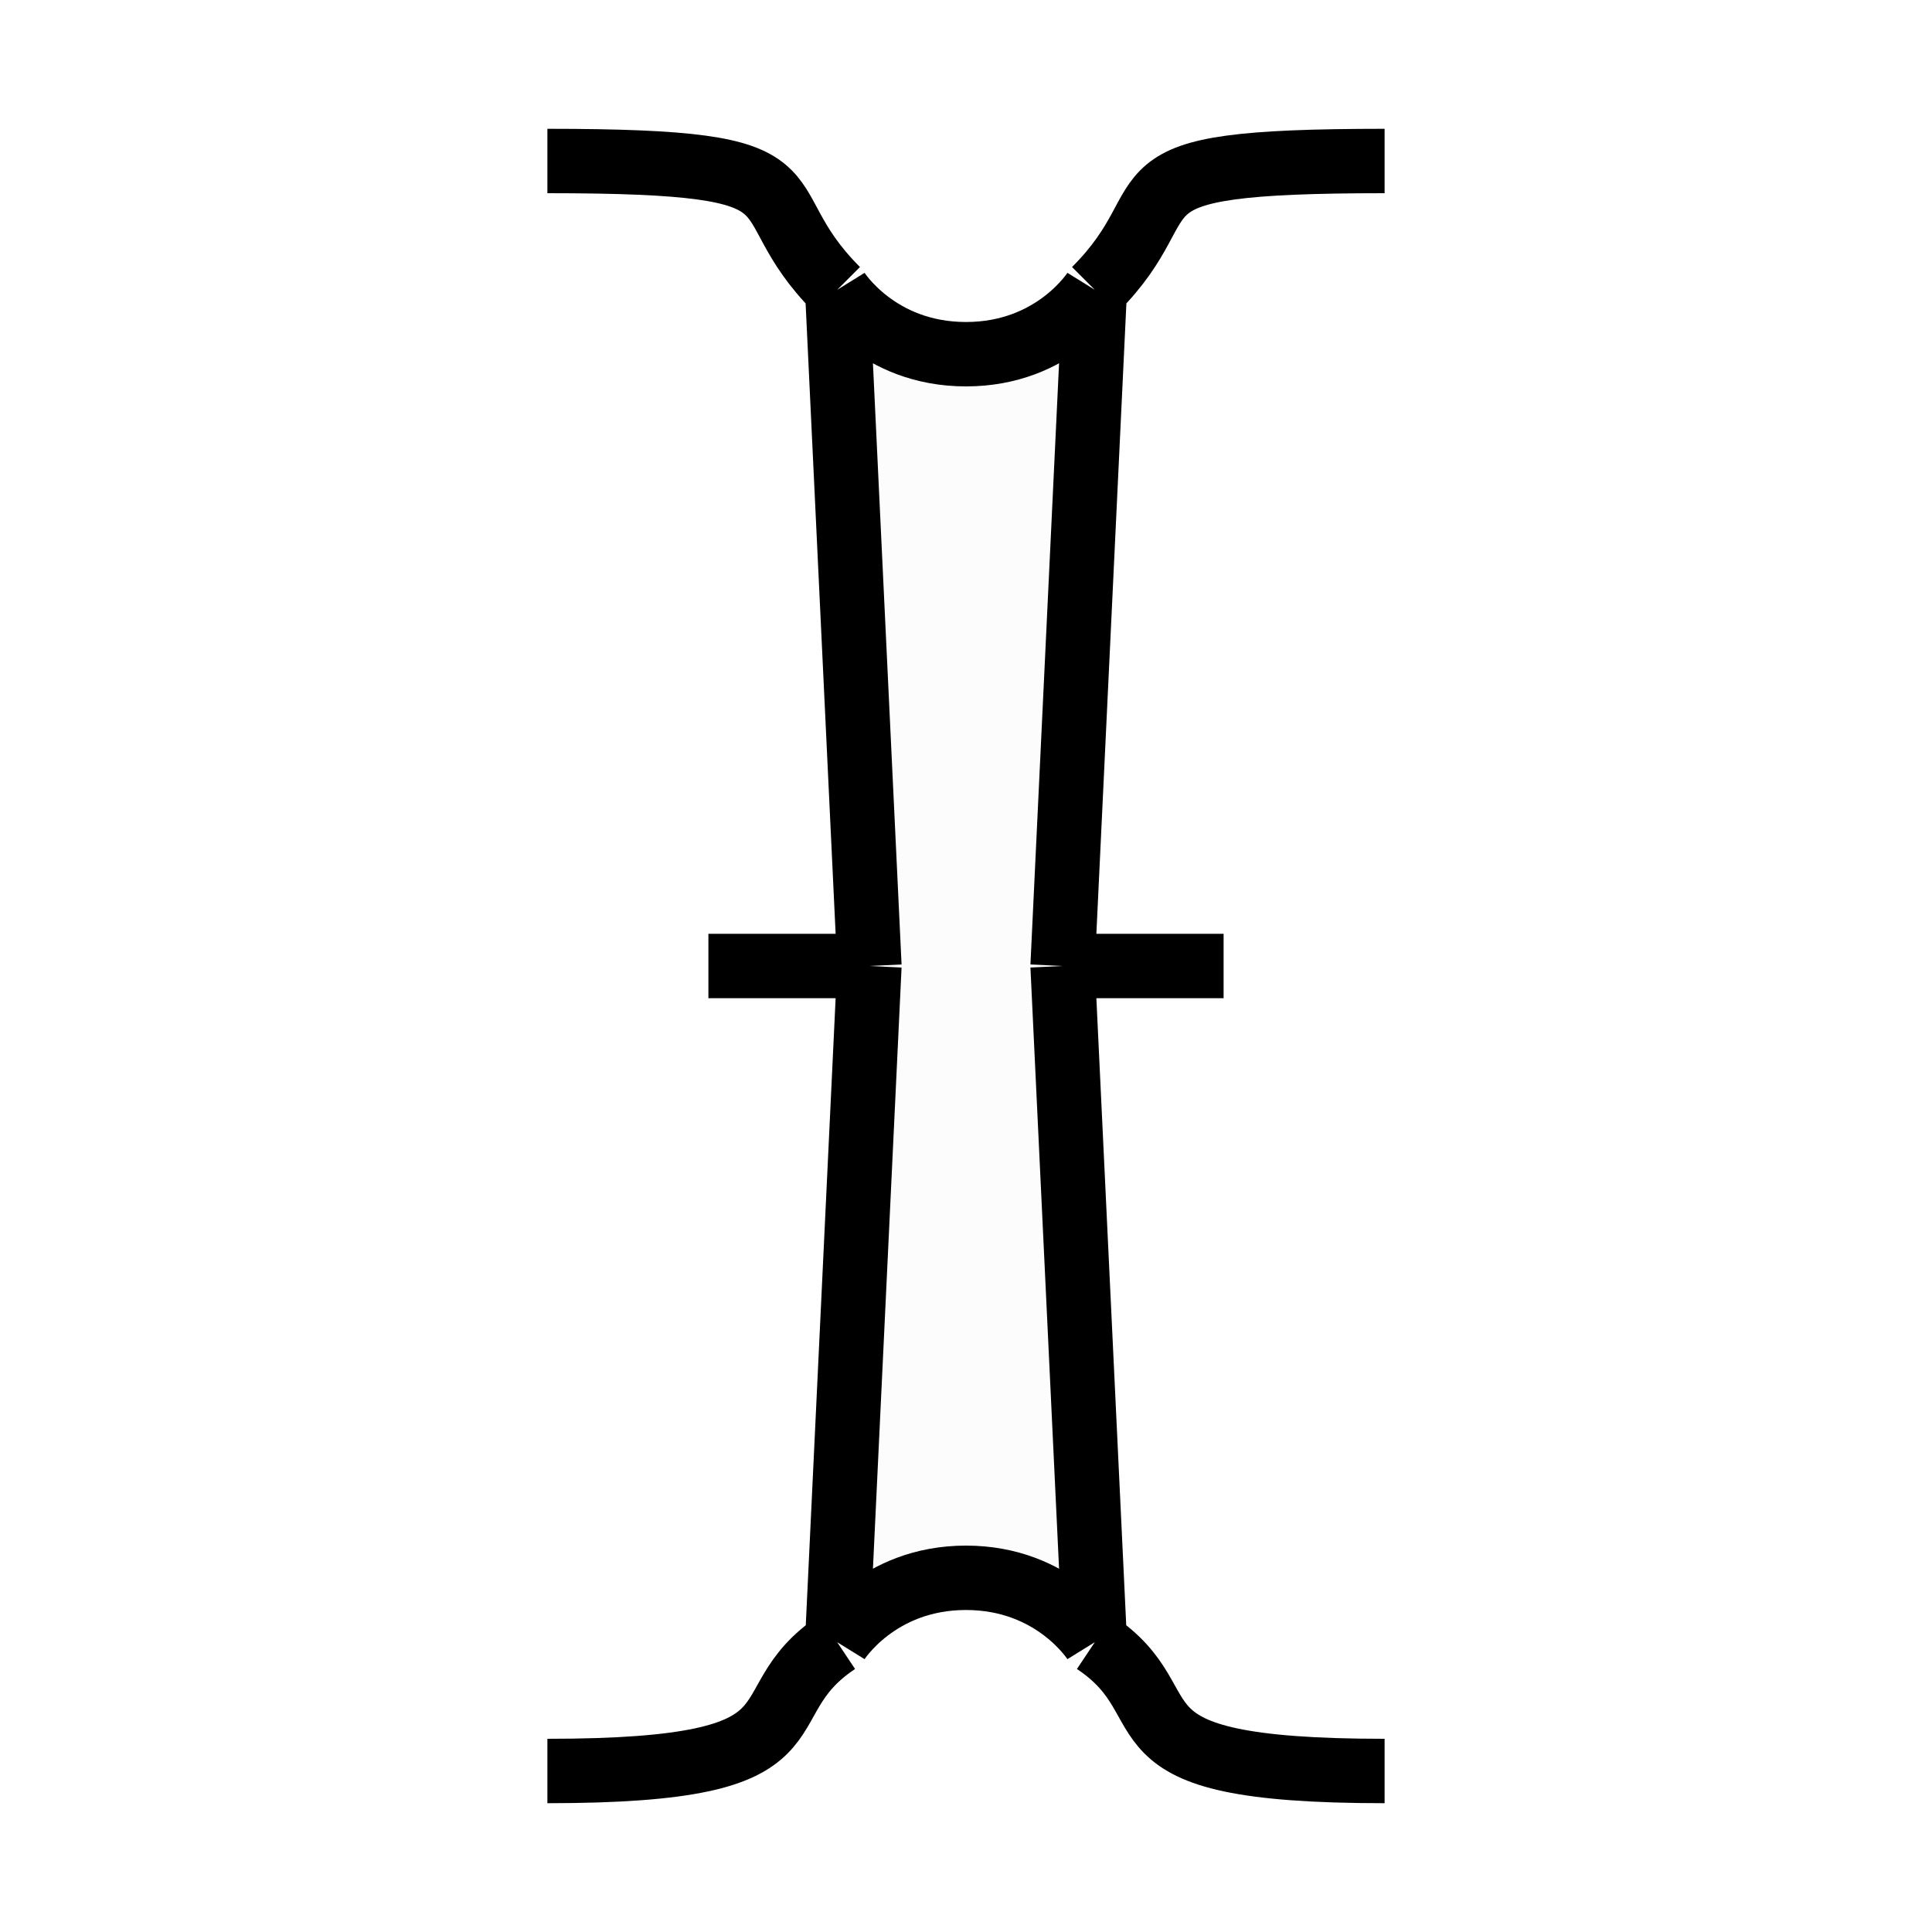
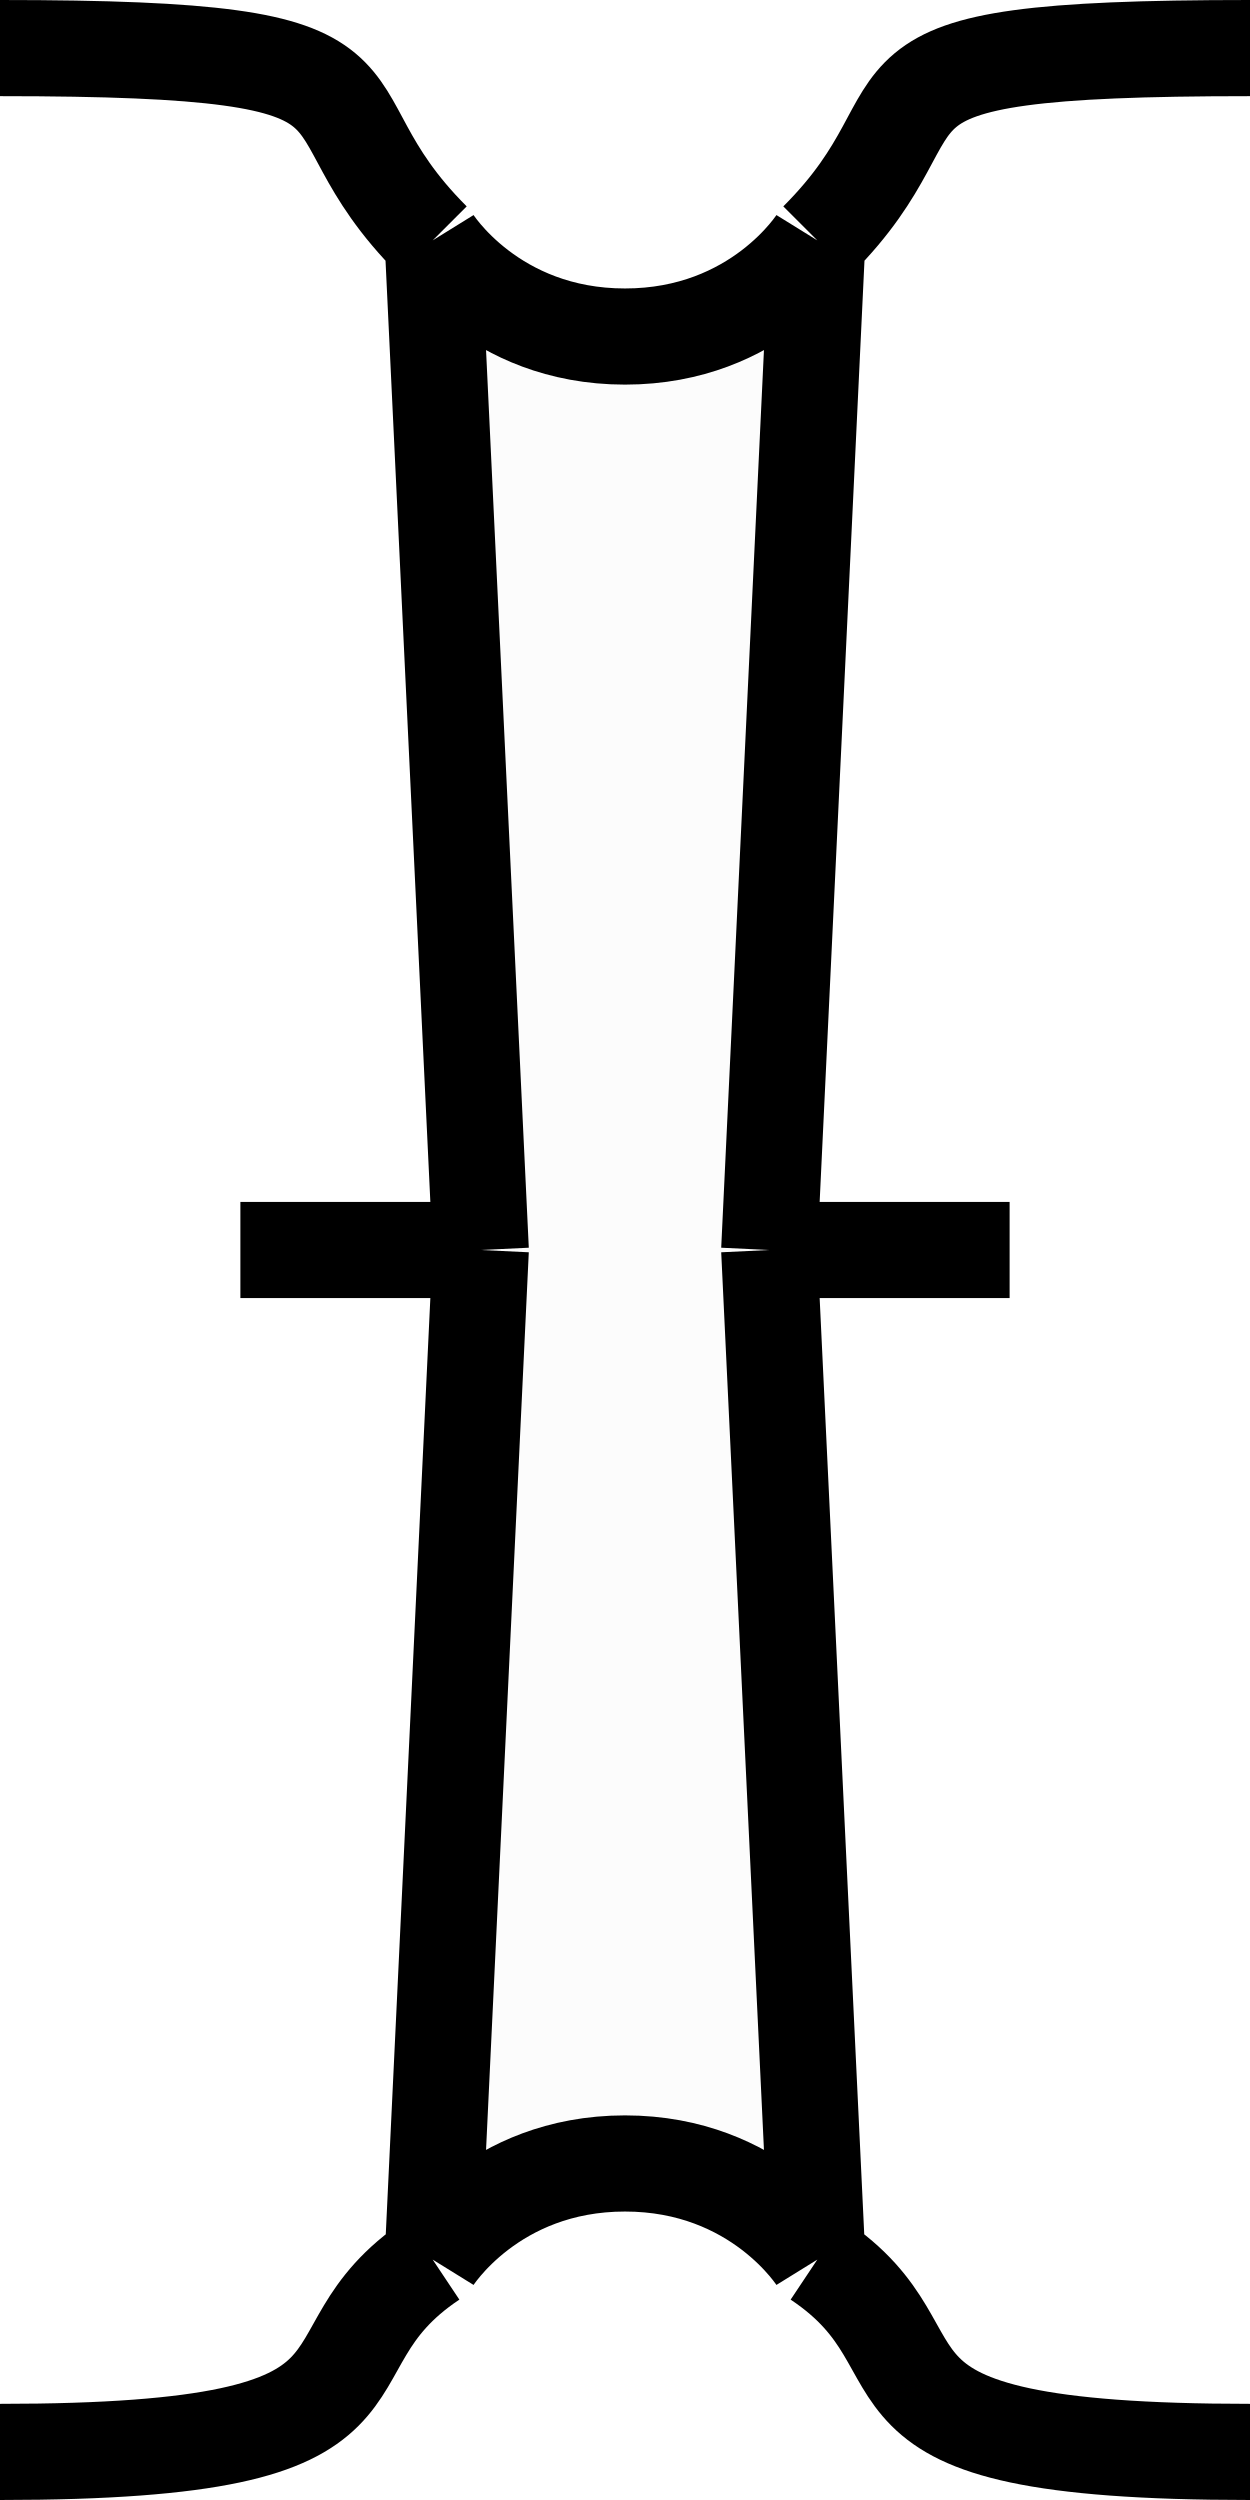
- <svg xmlns="http://www.w3.org/2000/svg" width="60" height="60" viewBox="0 0 60 60" fill="none">
-   <path d="M26 9C26 9 27.239 11 30 11C32.761 11 34 9 34 9L33 30L34 51C34 51 32.761 49 30 49C27.239 49 26 51 26 51L27 30L26 9Z" fill="#F2F2F2" fill-opacity="0.2" />
-   <path d="M26 51C26 51 27.239 49 30 49C32.761 49 34 51 34 51M26 51C23 53 26 55 17 55M26 51L27 30M34 51C37 53 34 55 43 55M34 51L33 30M34 9C34 9 32.761 11 30 11C27.239 11 26 9 26 9M34 9C37 6 34 5 43 5M34 9L33 30M26 9C23 6 26 5 17 5M26 9L27 30M33 30H38M27 30H22" stroke="black" stroke-width="2" />
+ <svg xmlns="http://www.w3.org/2000/svg" width="26" height="52" viewBox="0 0 26 52" fill="none">
+   <path d="M9 5C9 5 10.239 7 13 7C15.761 7 17 5 17 5L16 26L17 47C17 47 15.761 45 13 45C10.239 45 9 47 9 47L10 26L9 5Z" fill="#F2F2F2" fill-opacity="0.2" />
+   <path d="M9 47C9 47 10.239 45 13 45C15.761 45 17 47 17 47M9 47C6 49 9 51 0 51M9 47L10 26M17 47C20 49 17 51 26 51M17 47L16 26M17 5C17 5 15.761 7 13 7C10.239 7 9 5 9 5M17 5C20 2 17 1 26 1M17 5L16 26M9 5C6 2 9 1 0 1M9 5L10 26M16 26H21M10 26H5" stroke="black" stroke-width="2" />
</svg>
